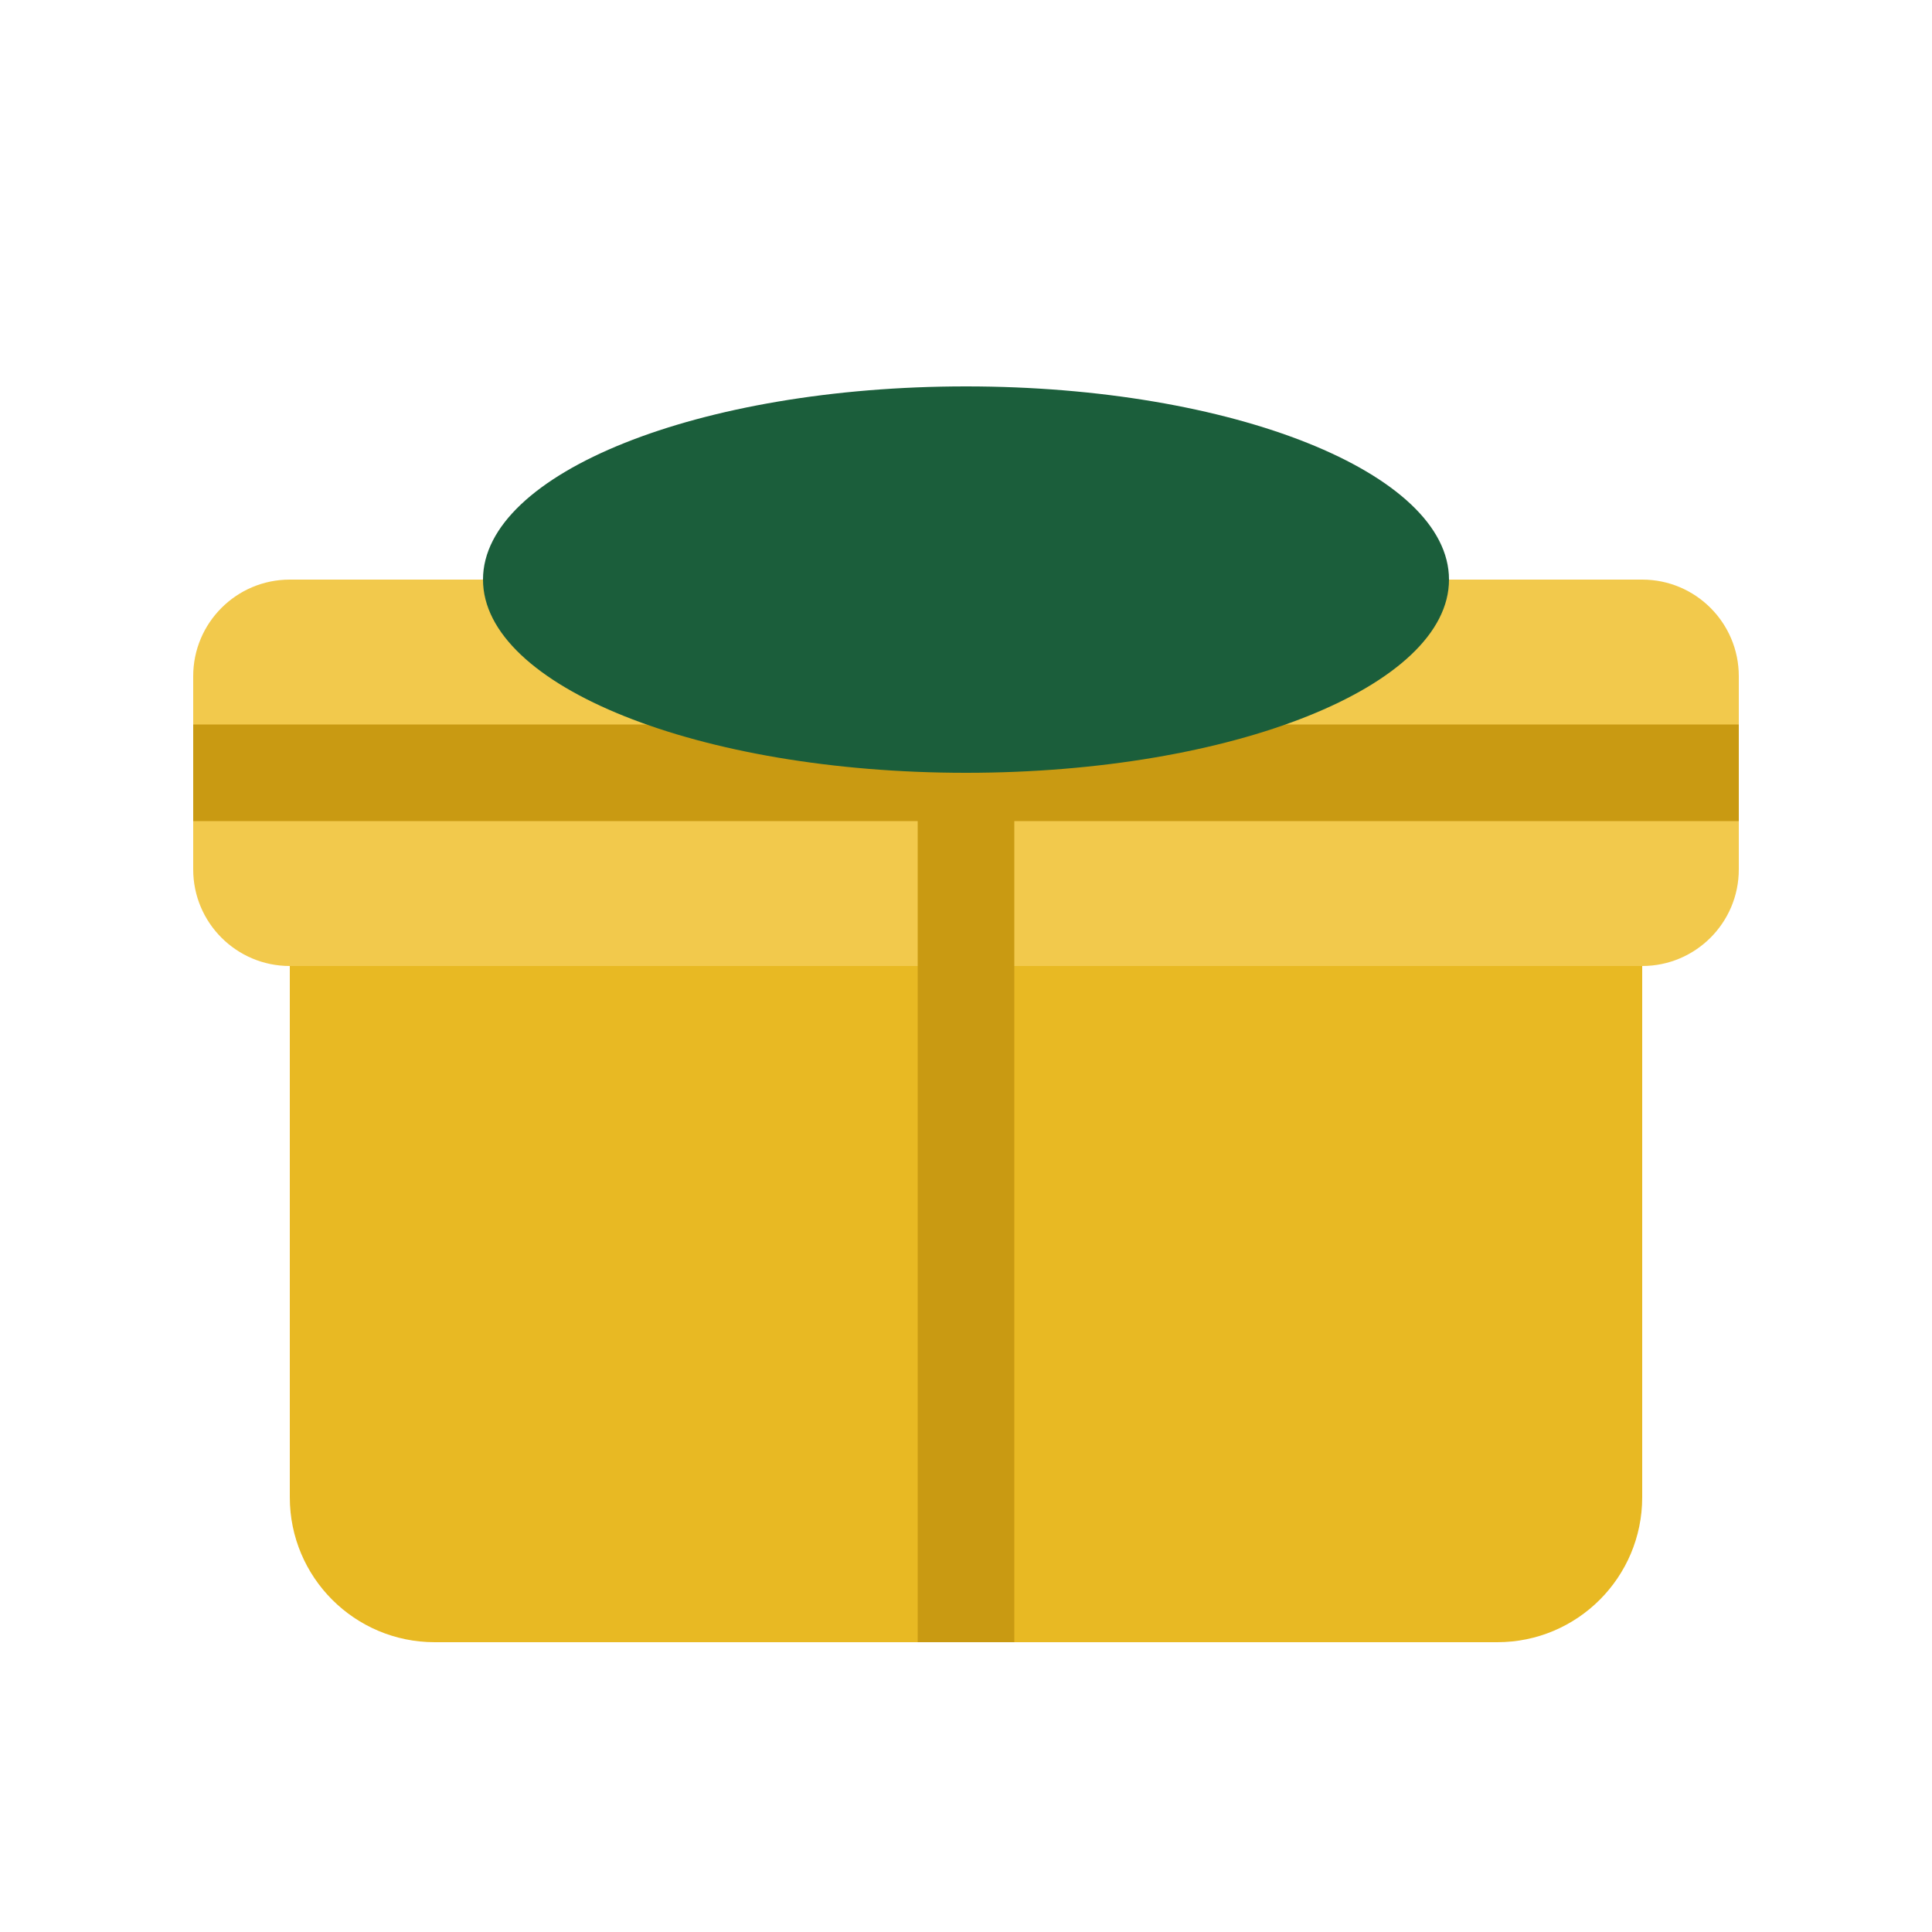
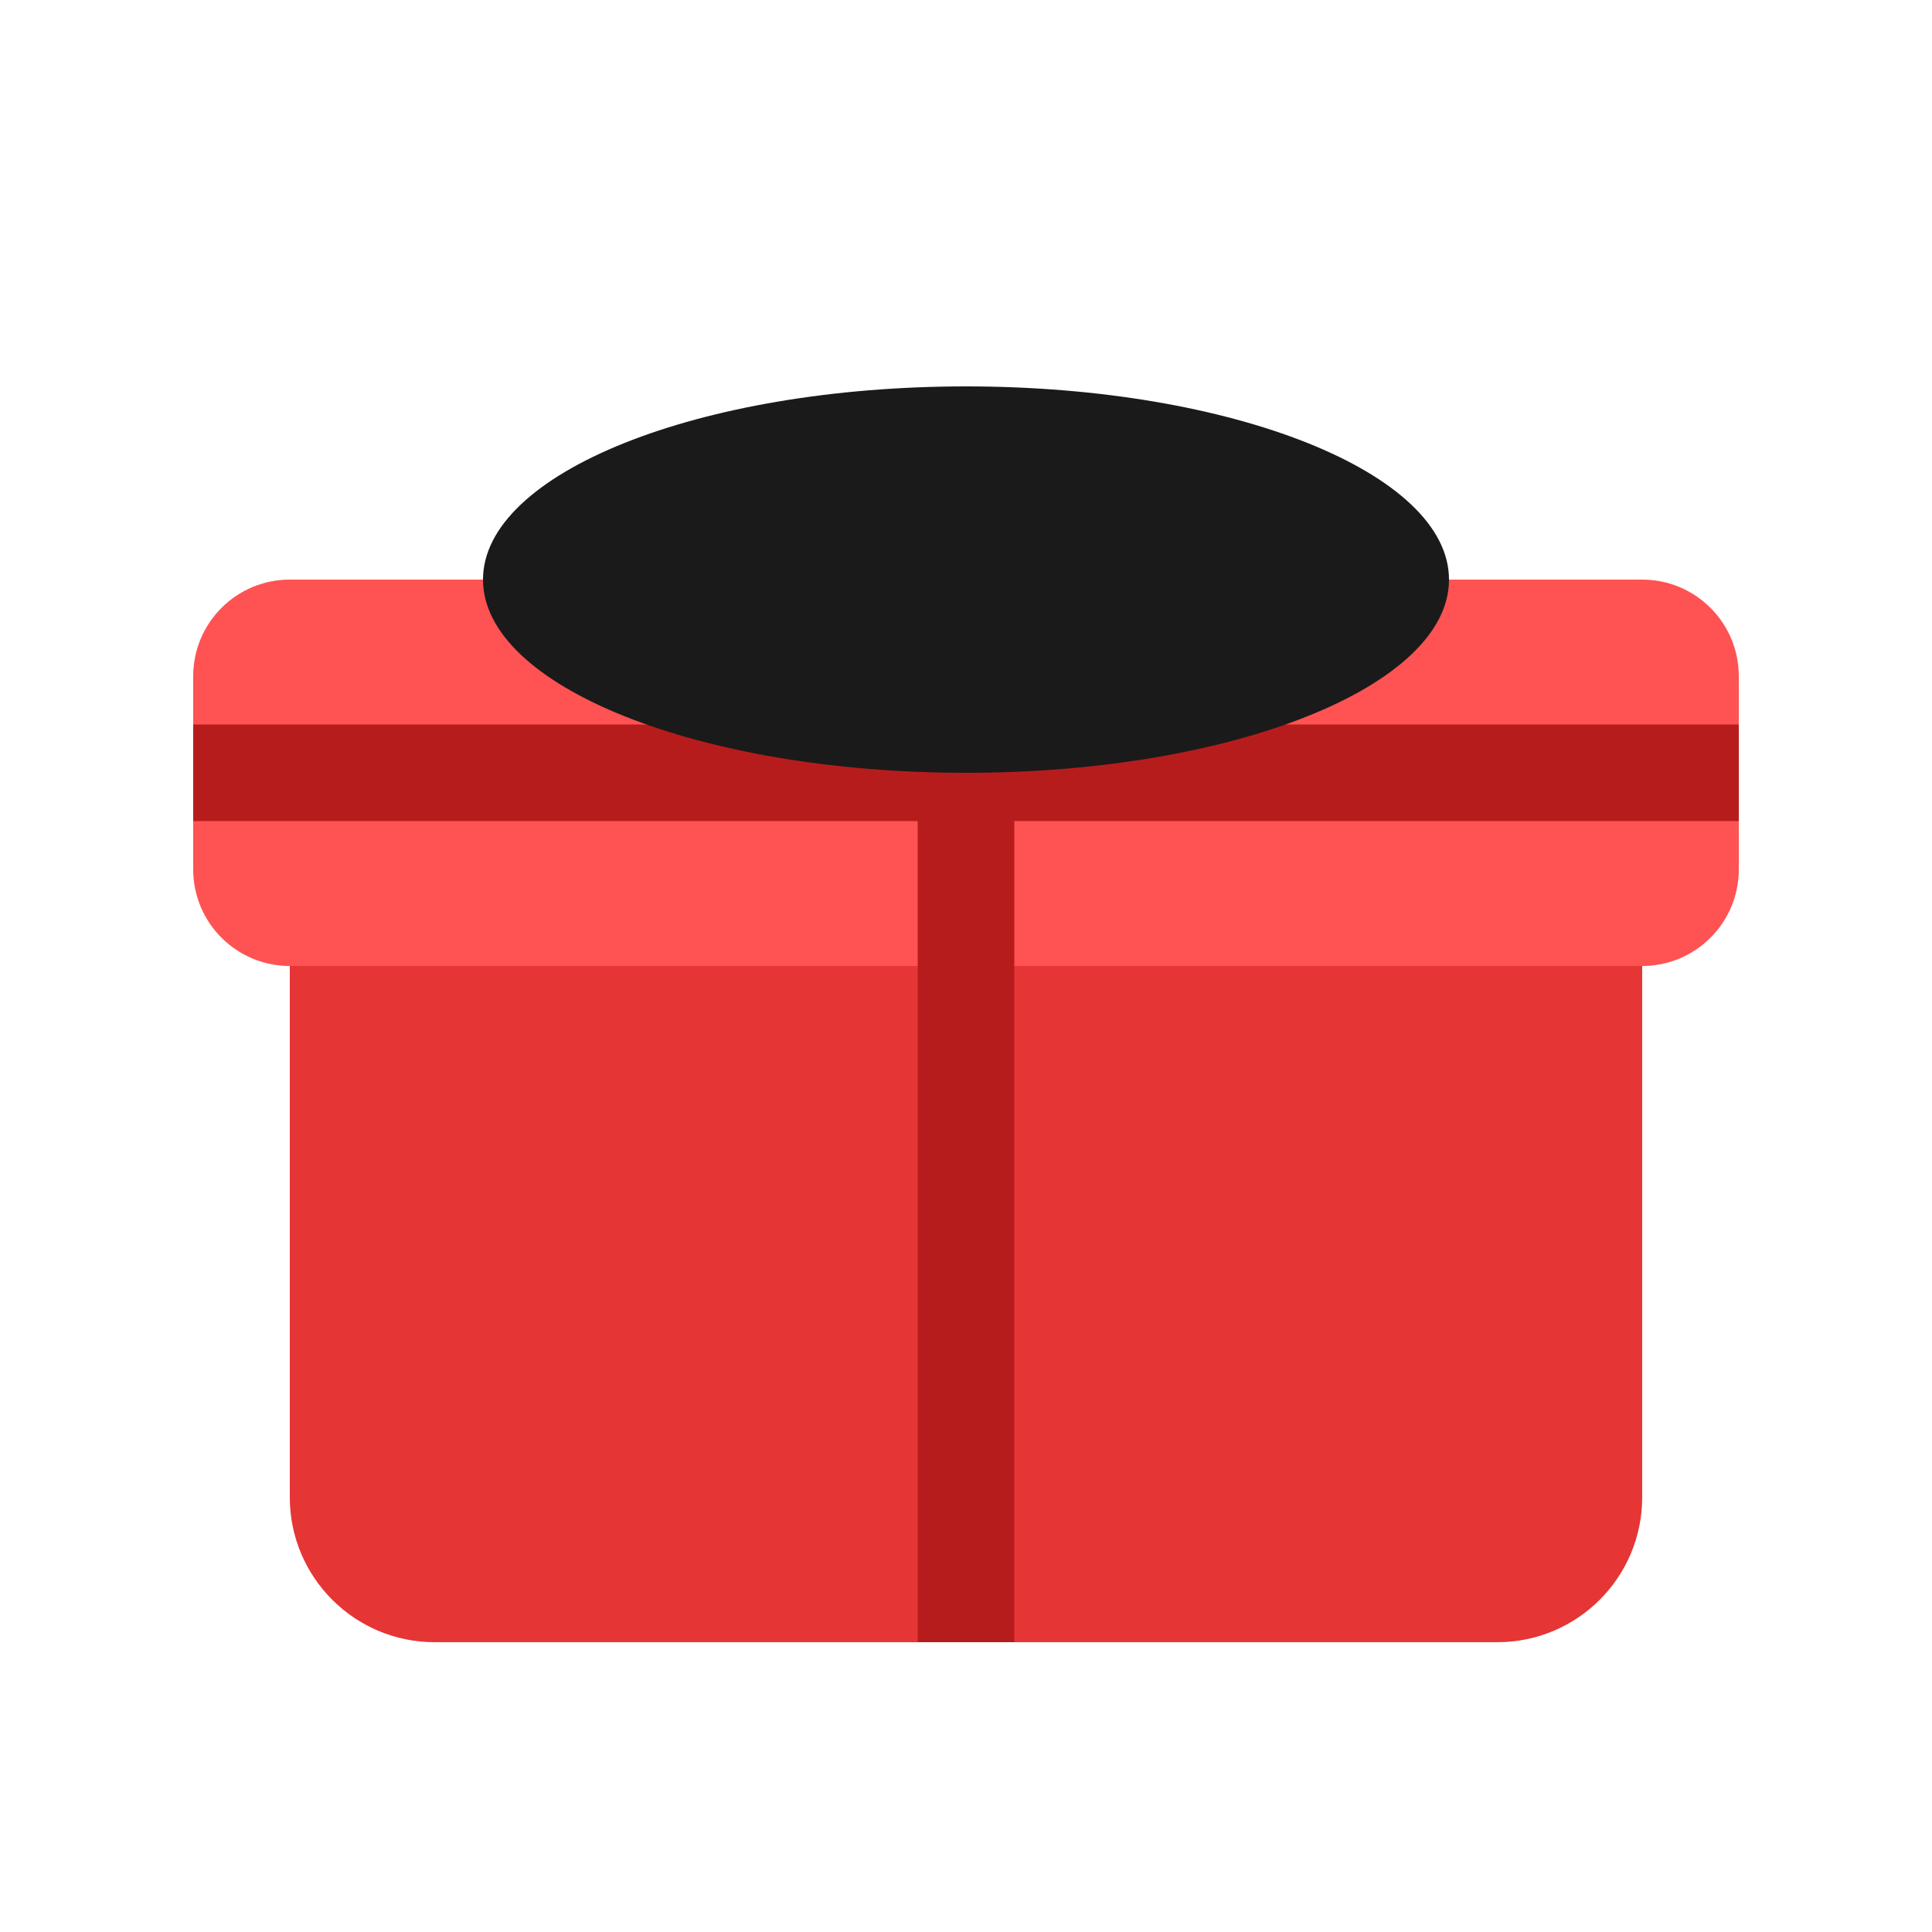
<svg xmlns="http://www.w3.org/2000/svg" viewBox="0 0 40 40" fill="none">
-   <rect x="6" y="16" width="28" height="18" rx="3" fill="#E8B923" />
-   <rect x="4" y="12" width="32" height="8" rx="2" fill="#F2C94C" />
-   <path d="M 20 12 L 20 34" stroke="#C99A12" stroke-width="2" />
-   <path d="M 4 16 L 36 16" stroke="#C99A12" stroke-width="2" />
-   <ellipse cx="20" cy="12" rx="10" ry="4" fill="#1B5E3B" />
+   <rect x="6" y="16" width="28" height="18" rx="3" fill="#E63535" />
+   <rect x="4" y="12" width="32" height="8" rx="2" fill="#FF5252" />
+   <path d="M 20 12 L 20 34" stroke="#B71C1C" stroke-width="2" />
+   <path d="M 4 16 L 36 16" stroke="#B71C1C" stroke-width="2" />
+   <ellipse cx="20" cy="12" rx="10" ry="4" fill="#1A1A1A" />
</svg>
